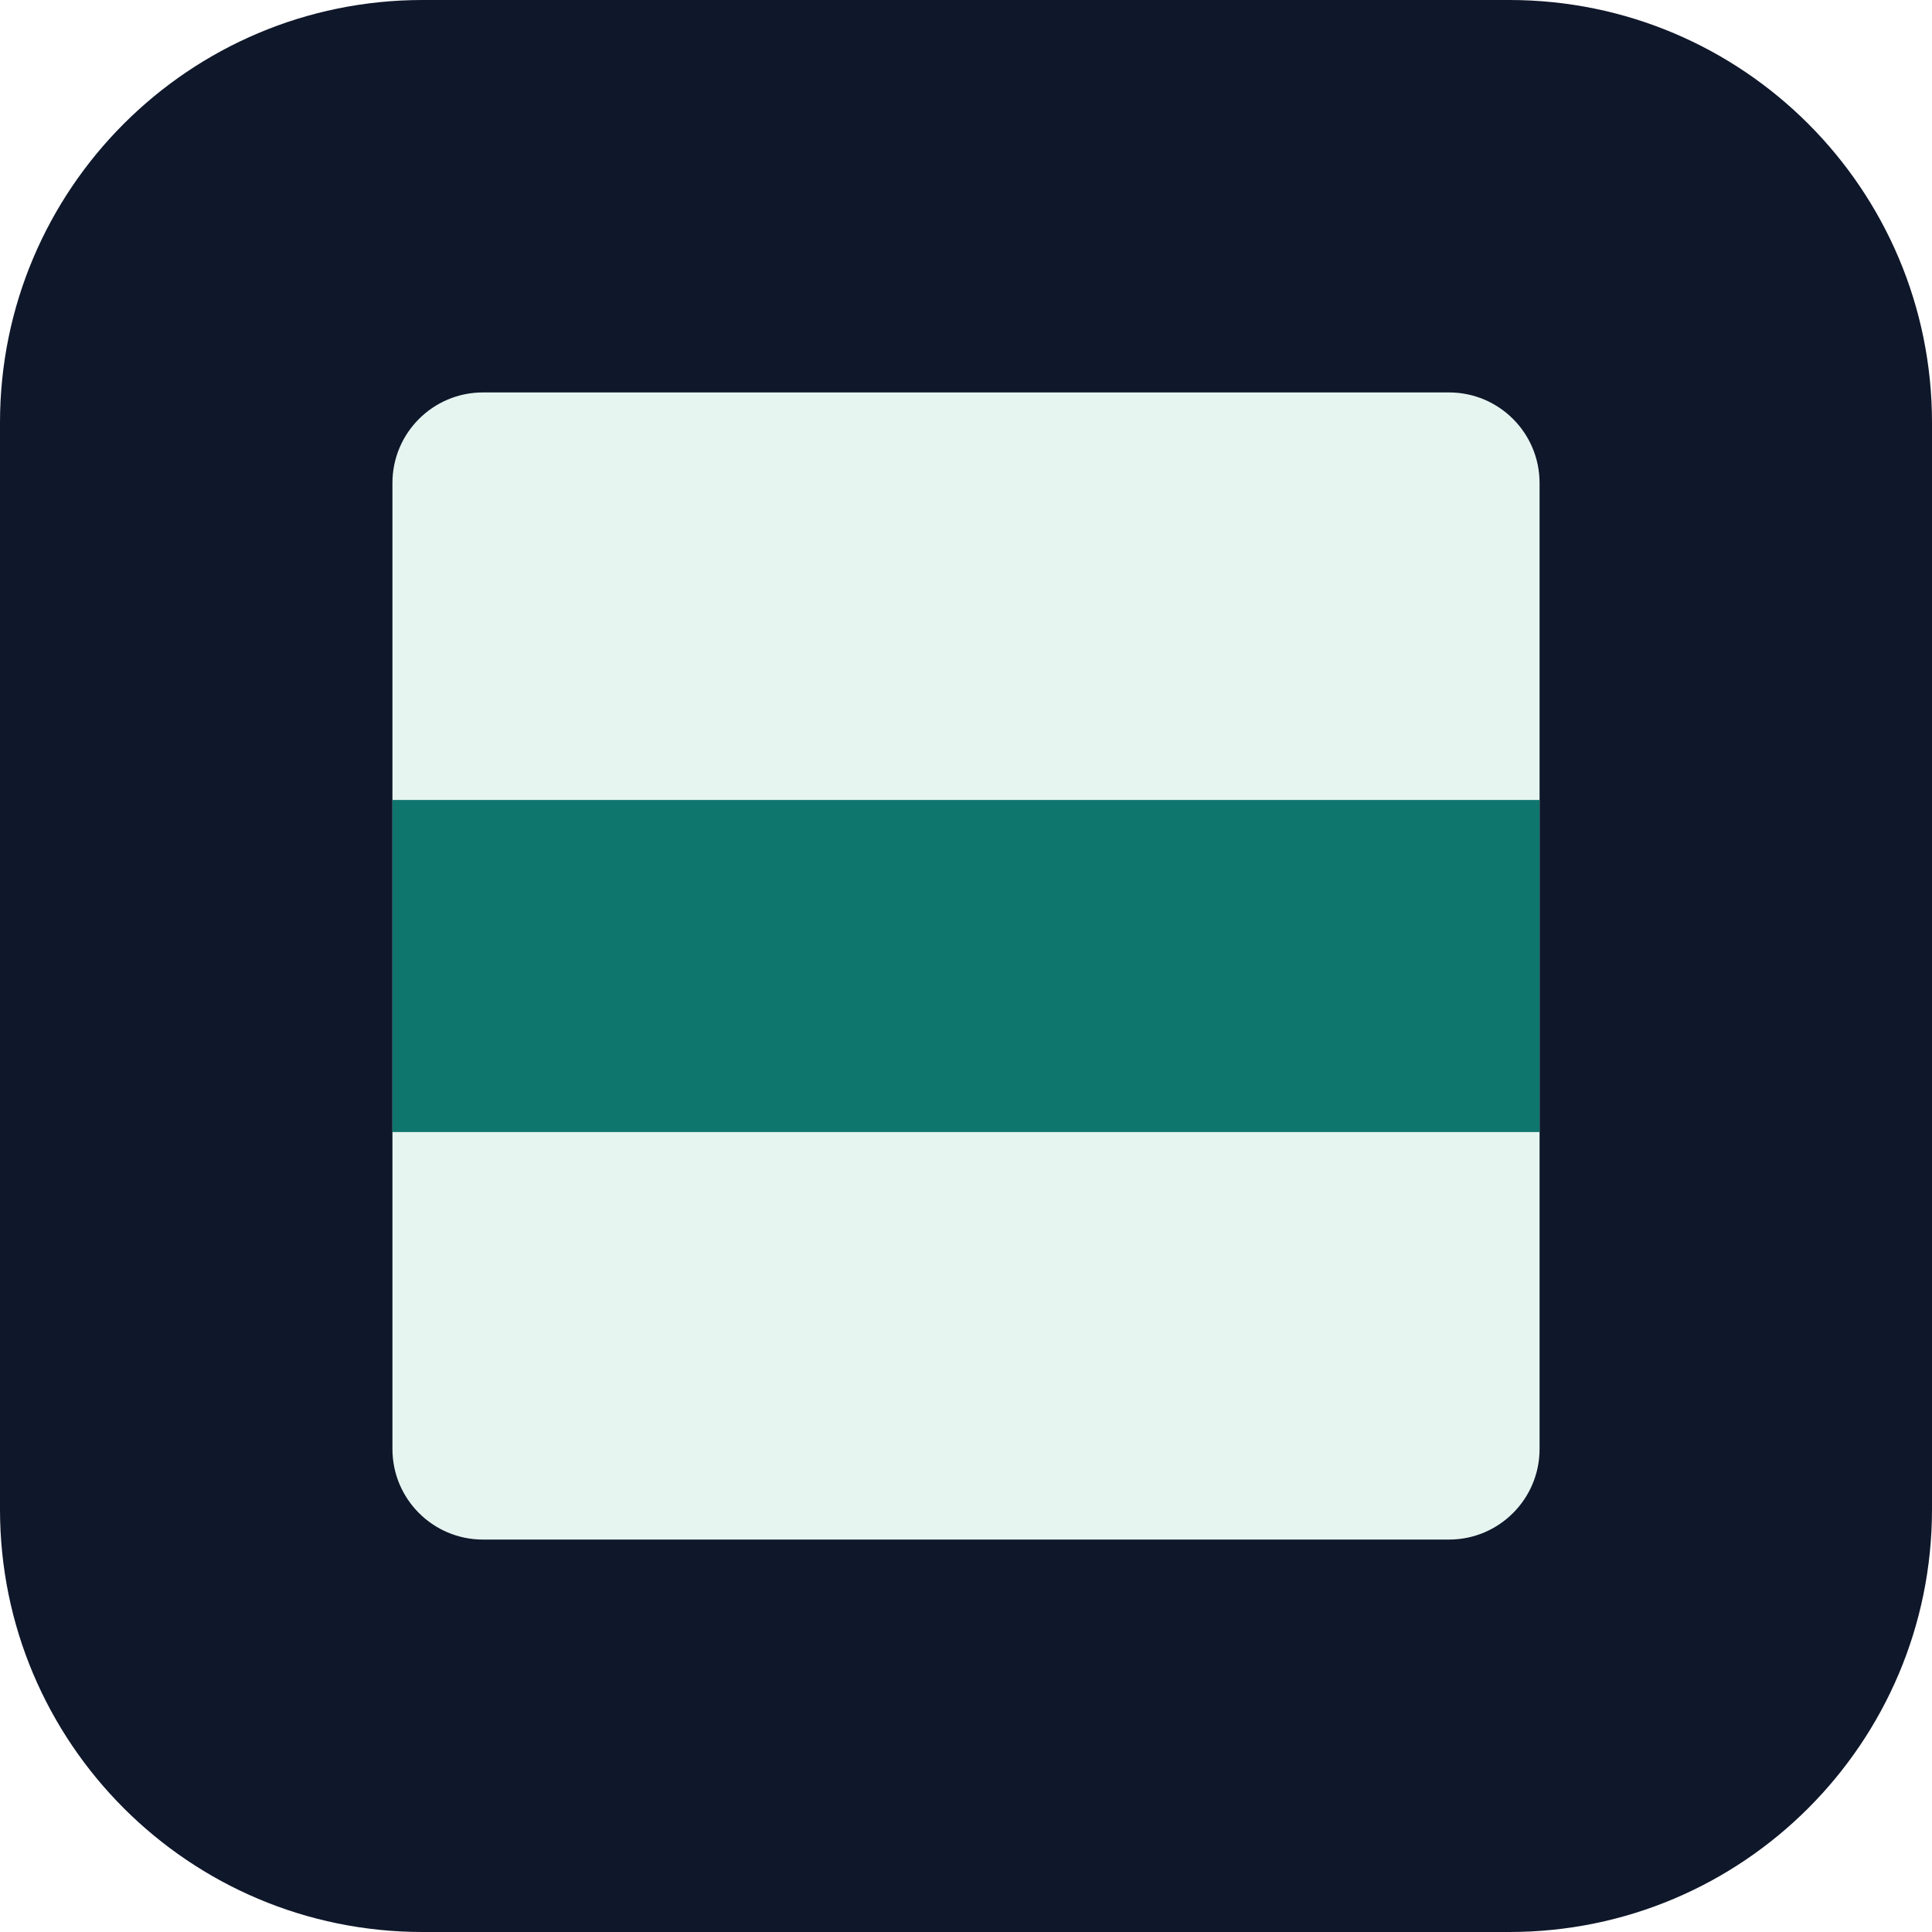
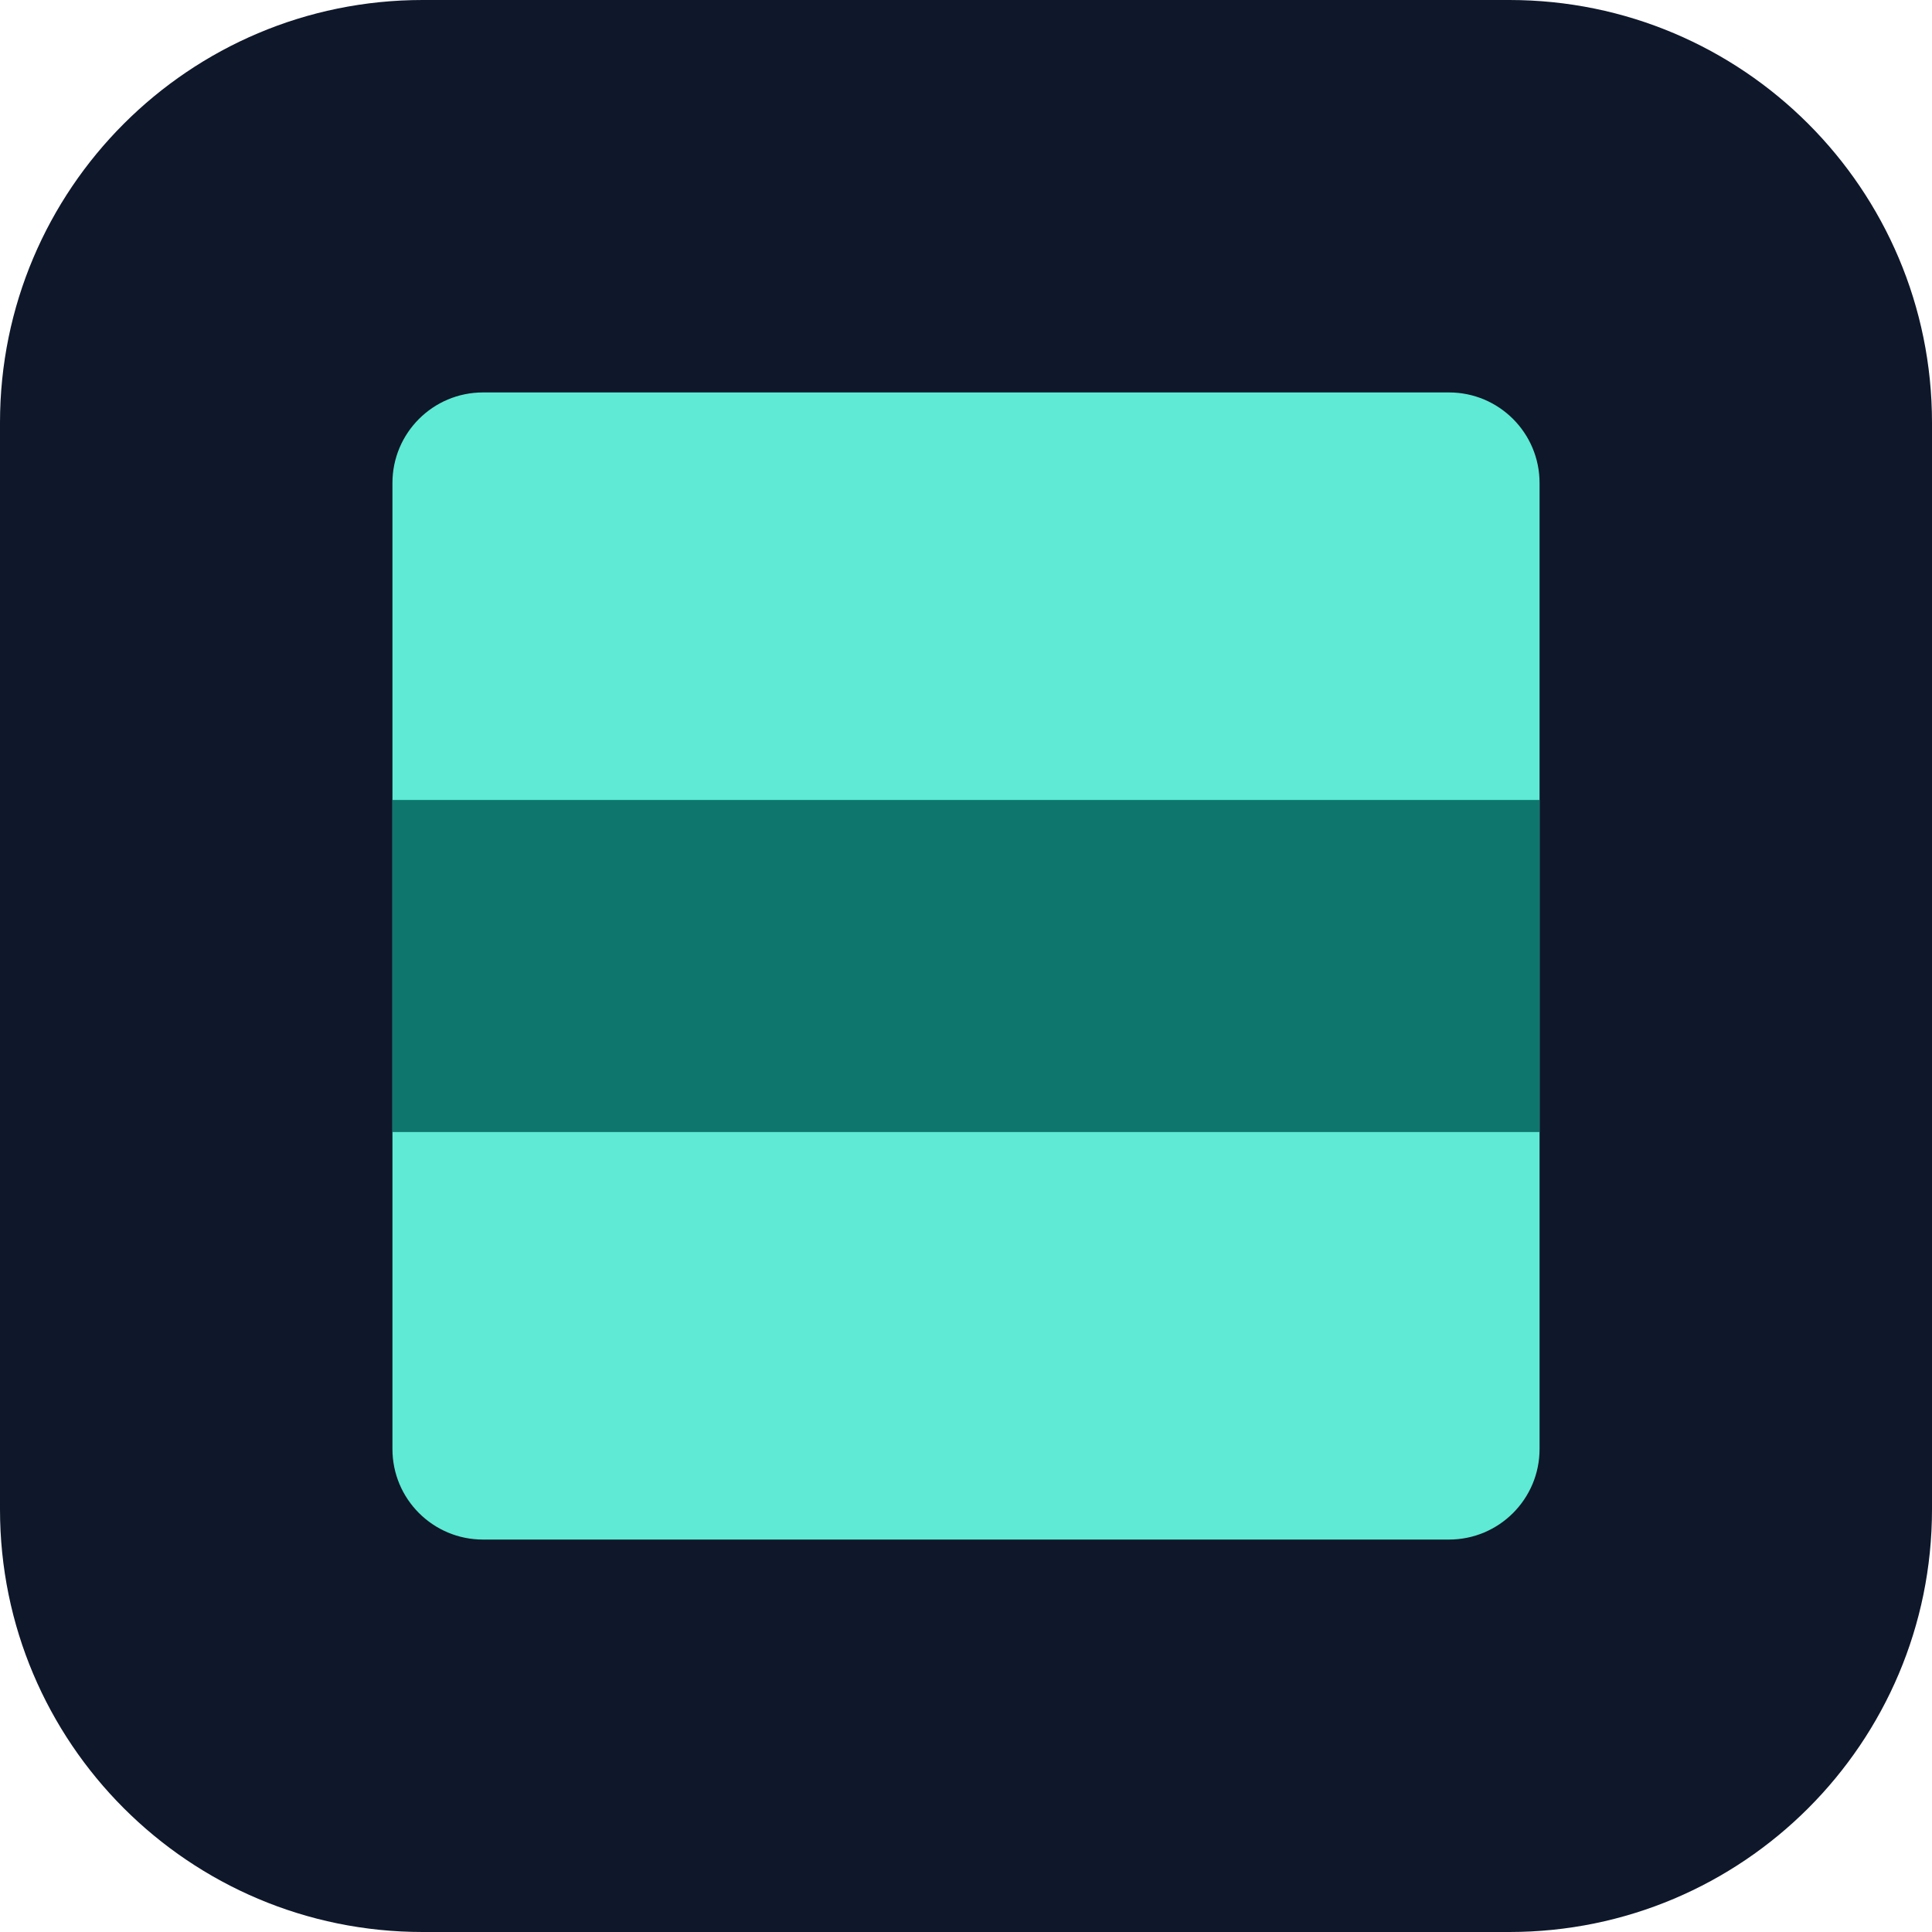
<svg xmlns="http://www.w3.org/2000/svg" viewBox="0 0 32 32">
  <rect width="32" height="32" rx="7" fill="#0f172a" />
-   <rect x="6.5" y="6.5" width="19" height="19" rx="1.5" fill="#e7f5f1" />
+   <rect x="6.5" y="6.5" width="19" height="19" rx="1.5" fill="#5eead4" />
  <rect x="6.5" y="13.25" width="19" height="5.5" fill="#0f766e" />
</svg>
